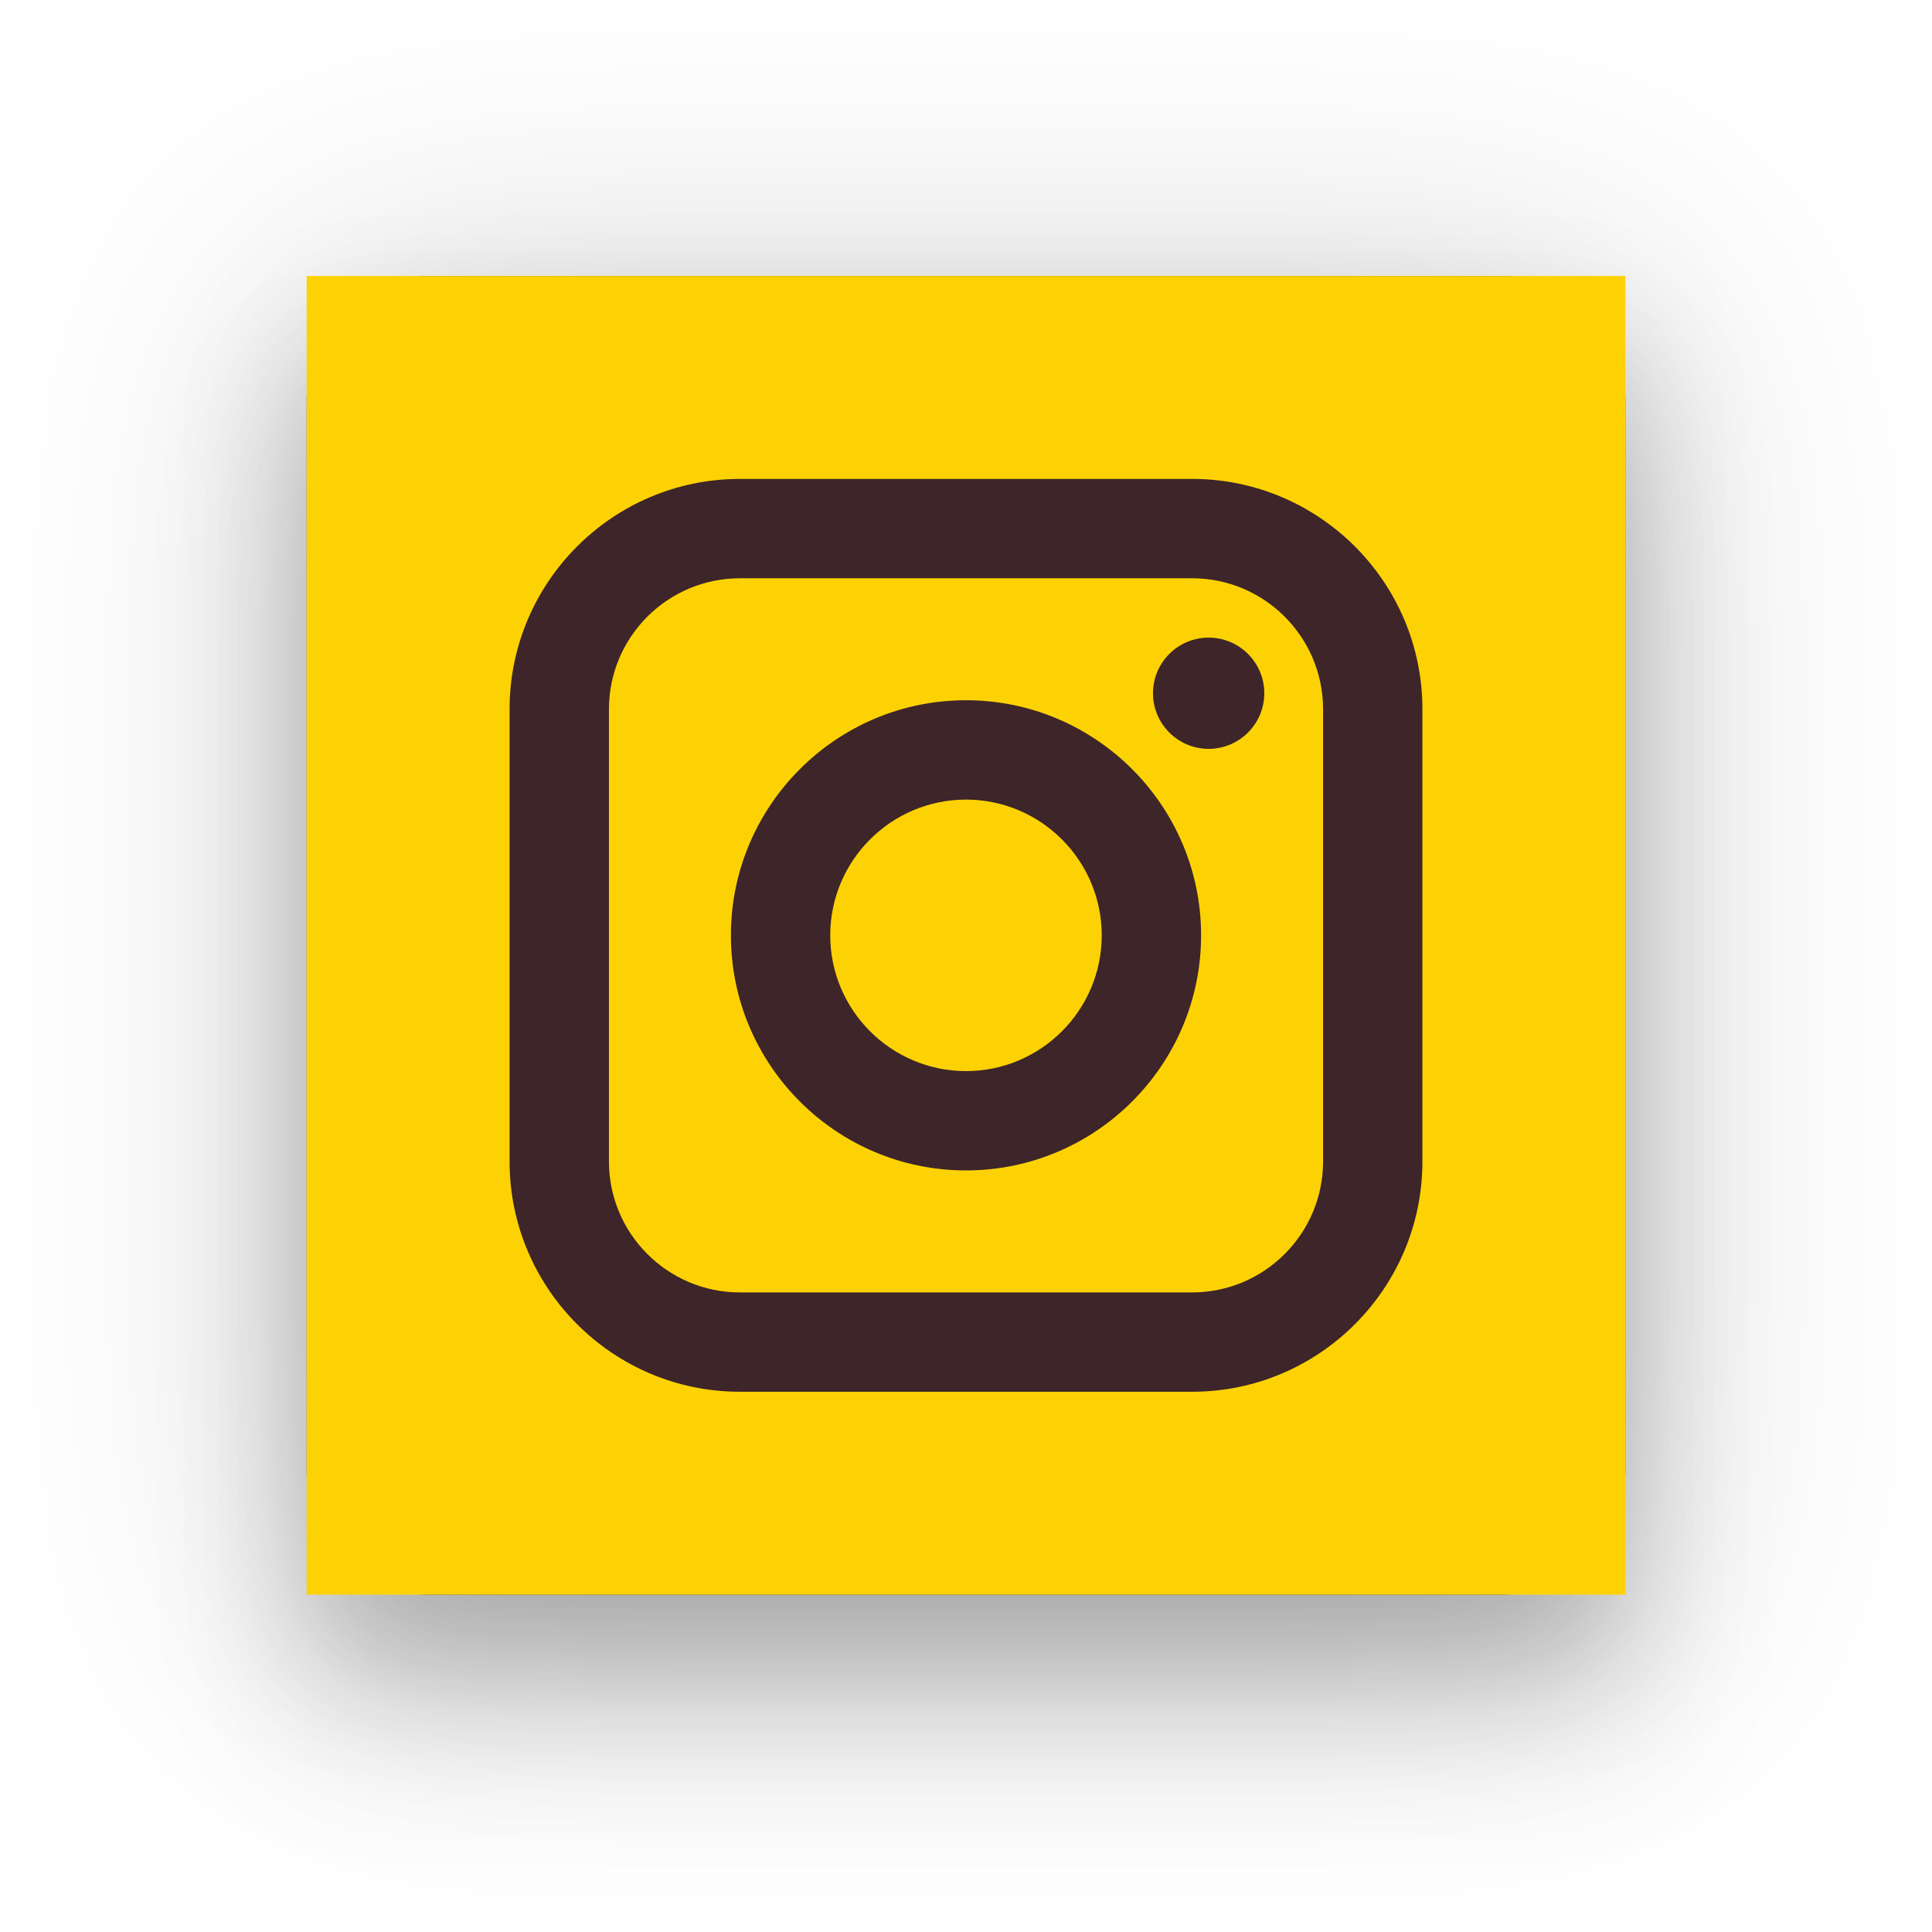
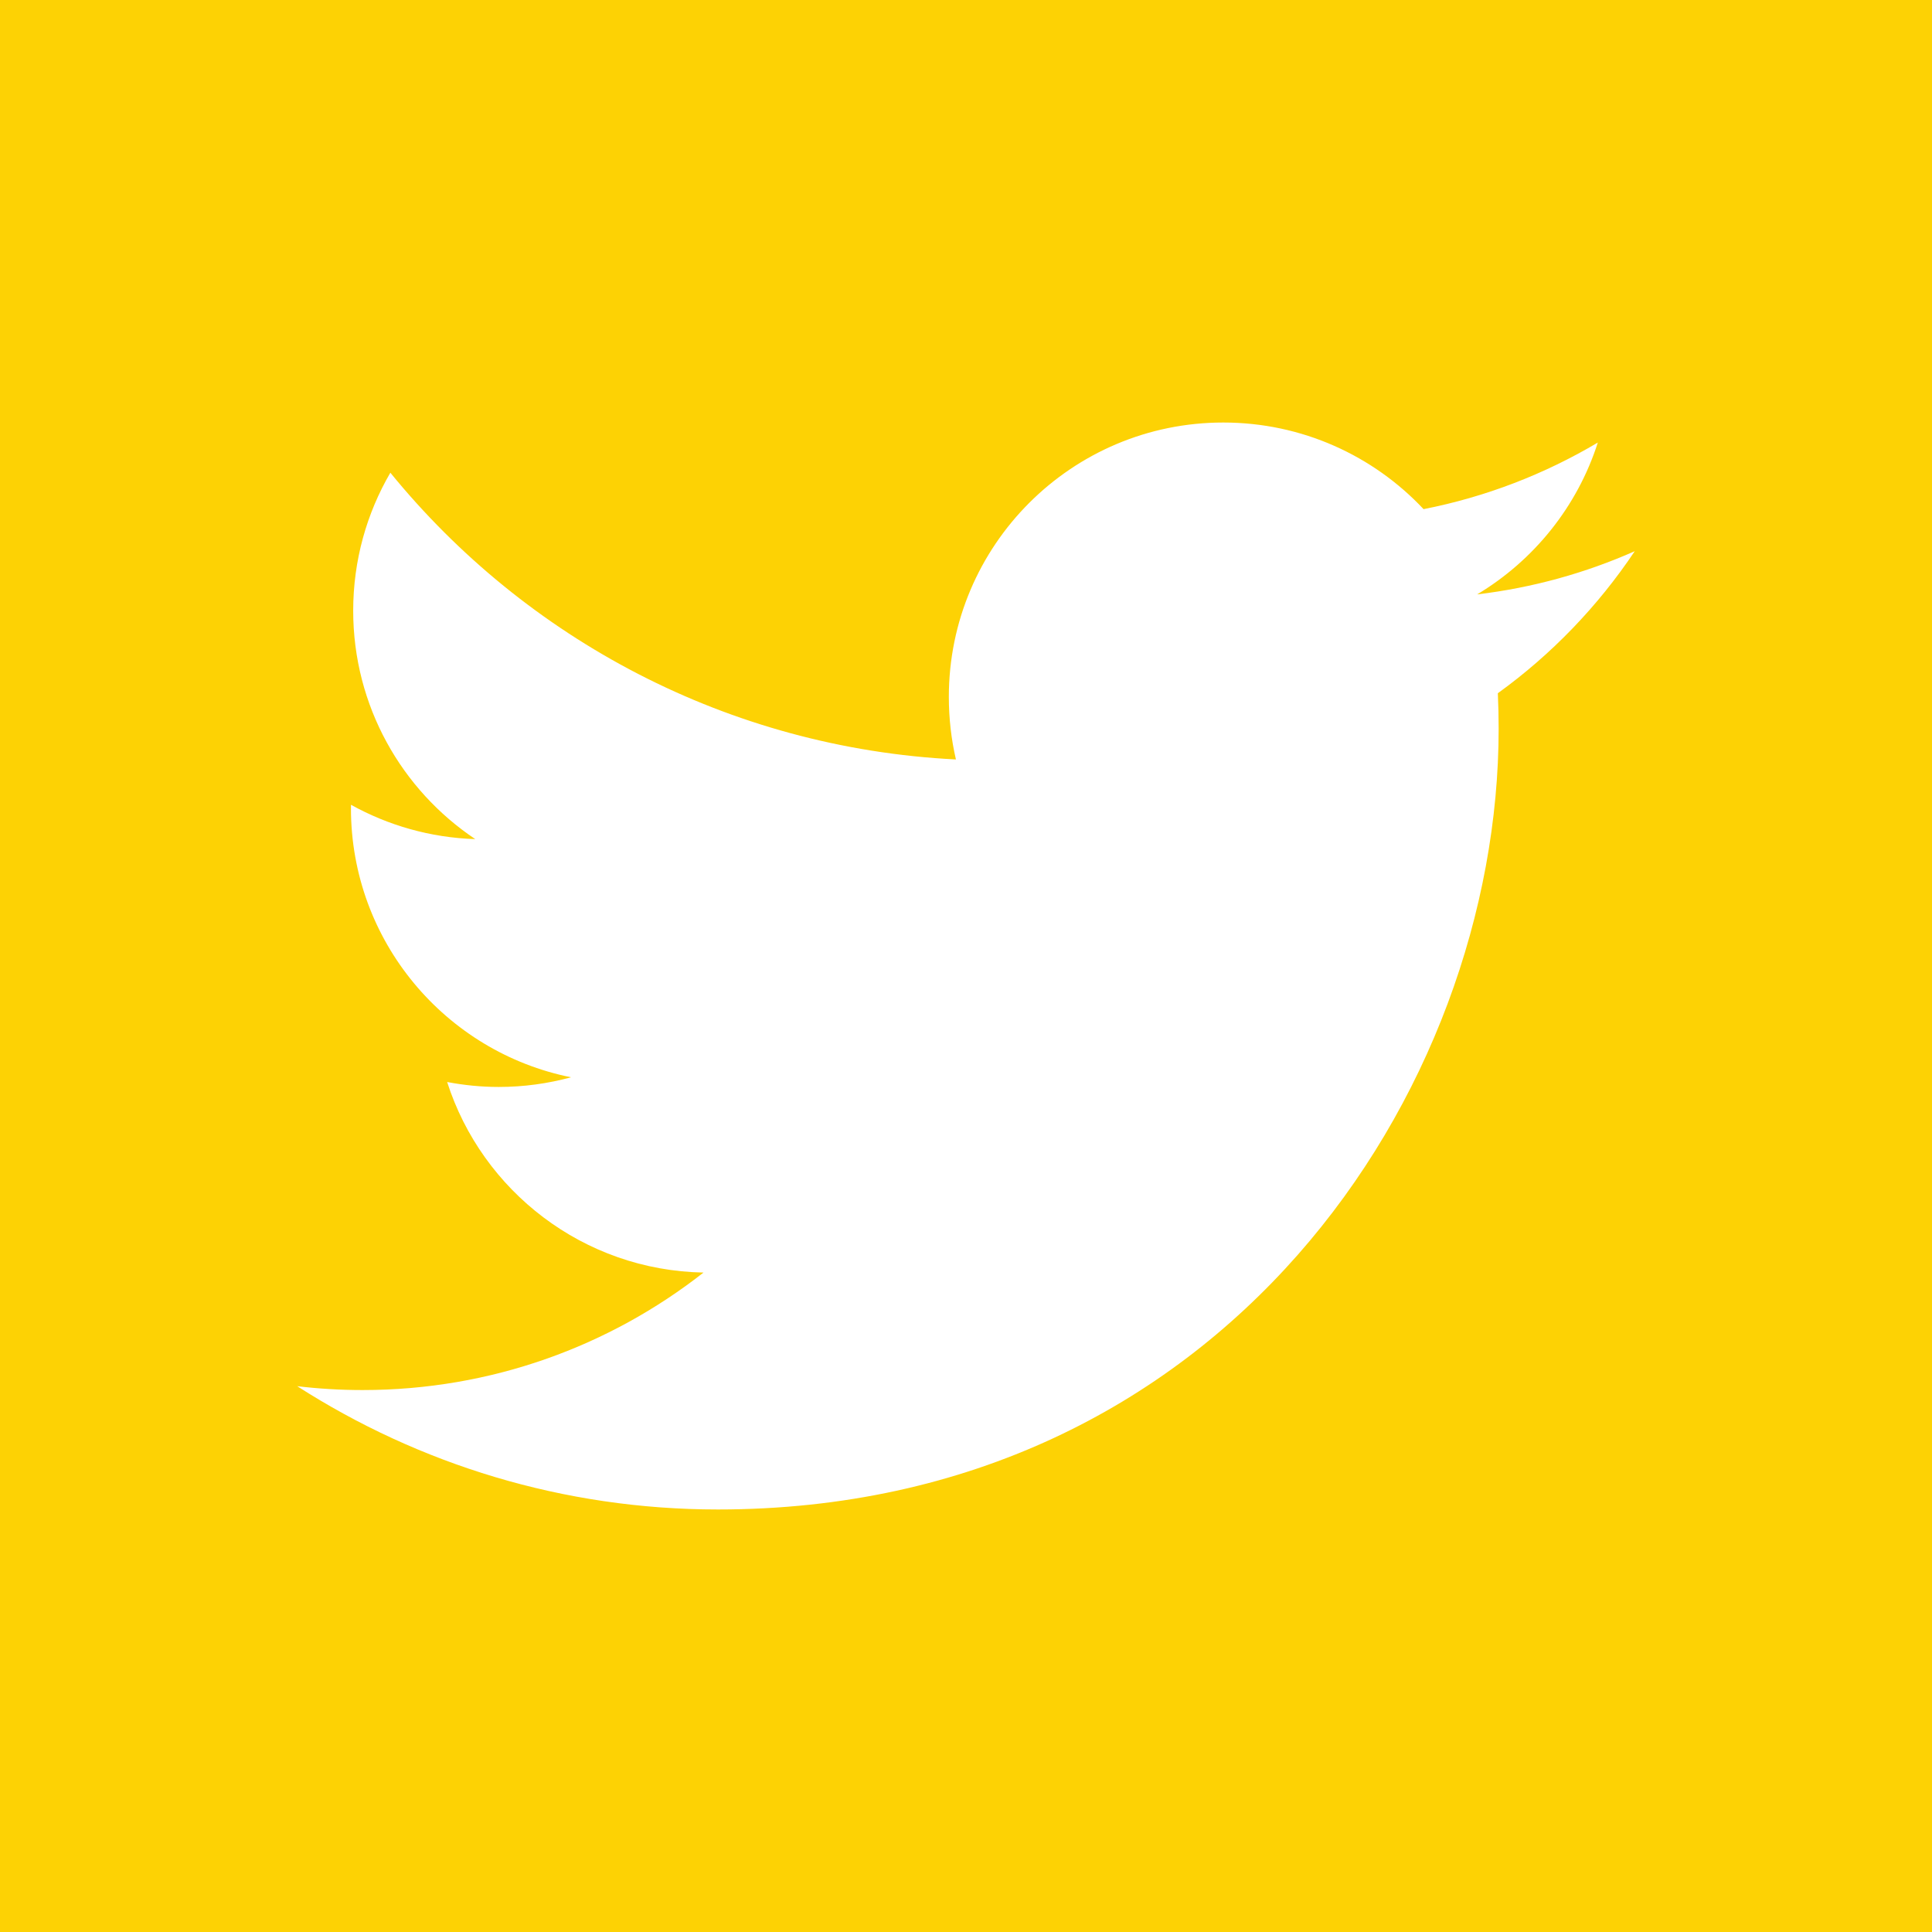
- <svg xmlns="http://www.w3.org/2000/svg" width="63" height="63" viewBox="0 0 63 63" fill="none">
-   <g filter="url(#filter0_ddd)">
-     <rect x="10" y="9" width="43" height="43" rx="4" fill="#3D2529" />
-     <path fill-rule="evenodd" clip-rule="evenodd" d="M38.874 18.857H24.126C21.772 18.857 19.857 20.772 19.857 23.126V37.874C19.857 40.229 21.772 42.144 24.126 42.144H38.874C41.228 42.144 43.144 40.229 43.144 37.874V23.126C43.144 20.772 41.228 18.857 38.874 18.857ZM31.5 38.166C27.273 38.166 23.834 34.727 23.834 30.5C23.834 26.273 27.273 22.834 31.5 22.834C35.727 22.834 39.166 26.273 39.166 30.5C39.166 34.727 35.727 38.166 31.5 38.166ZM39.413 24.419C38.412 24.419 37.598 23.606 37.598 22.606C37.598 21.605 38.412 20.792 39.413 20.792C40.413 20.792 41.227 21.605 41.227 22.606C41.227 23.606 40.413 24.419 39.413 24.419Z" fill="#FDD204" />
-     <path fill-rule="evenodd" clip-rule="evenodd" d="M31.5 26.074C29.06 26.074 27.073 28.06 27.073 30.5C27.073 32.941 29.06 34.927 31.5 34.927C33.941 34.927 35.926 32.941 35.926 30.5C35.926 28.06 33.941 26.074 31.5 26.074Z" fill="#FDD204" />
-     <path fill-rule="evenodd" clip-rule="evenodd" d="M10 9V52H53V9H10ZM46.383 37.874C46.383 42.015 43.015 45.383 38.874 45.383H24.126C19.985 45.383 16.617 42.015 16.617 37.874V23.126C16.617 18.985 19.985 15.617 24.126 15.617H38.874C43.015 15.617 46.383 18.985 46.383 23.126V37.874Z" fill="#FDD204" />
-   </g>
-   <defs>
-     <filter id="filter0_ddd" x="0" y="0" width="63" height="63" filterUnits="userSpaceOnUse" color-interpolation-filters="sRGB">
-       <feFlood flood-opacity="0" result="BackgroundImageFix" />
-       <feColorMatrix in="SourceAlpha" type="matrix" values="0 0 0 0 0 0 0 0 0 0 0 0 0 0 0 0 0 0 127 0" />
-       <feOffset dy="1" />
-       <feGaussianBlur stdDeviation="5" />
-       <feColorMatrix type="matrix" values="0 0 0 0 0 0 0 0 0 0 0 0 0 0 0 0 0 0 0.2 0" />
-       <feBlend mode="normal" in2="BackgroundImageFix" result="effect1_dropShadow" />
-       <feColorMatrix in="SourceAlpha" type="matrix" values="0 0 0 0 0 0 0 0 0 0 0 0 0 0 0 0 0 0 127 0" />
-       <feOffset dy="4" />
-       <feGaussianBlur stdDeviation="2.5" />
-       <feColorMatrix type="matrix" values="0 0 0 0 0 0 0 0 0 0 0 0 0 0 0 0 0 0 0.12 0" />
-       <feBlend mode="normal" in2="effect1_dropShadow" result="effect2_dropShadow" />
-       <feColorMatrix in="SourceAlpha" type="matrix" values="0 0 0 0 0 0 0 0 0 0 0 0 0 0 0 0 0 0 127 0" />
-       <feOffset dy="2" />
-       <feGaussianBlur stdDeviation="2" />
-       <feColorMatrix type="matrix" values="0 0 0 0 0 0 0 0 0 0 0 0 0 0 0 0 0 0 0.14 0" />
-       <feBlend mode="normal" in2="effect2_dropShadow" result="effect3_dropShadow" />
-       <feBlend mode="normal" in="SourceGraphic" in2="effect3_dropShadow" result="shape" />
-     </filter>
-   </defs>
+ <svg xmlns="http://www.w3.org/2000/svg" width="43" height="43" viewBox="0 0 43 43" fill="none">
+   <path fill-rule="evenodd" clip-rule="evenodd" d="M0 0V43H43V0H0ZM33.337 15.429C33.349 15.691 33.355 15.954 33.355 16.219C33.355 24.29 27.211 33.596 15.977 33.596C12.528 33.596 9.318 32.585 6.615 30.852C7.093 30.909 7.579 30.938 8.072 30.938C10.934 30.938 13.567 29.962 15.658 28.323C12.985 28.274 10.729 26.508 9.952 24.082C10.325 24.153 10.708 24.192 11.101 24.192C11.658 24.192 12.198 24.116 12.71 23.977C9.916 23.416 7.811 20.948 7.811 17.989C7.811 17.963 7.811 17.937 7.812 17.912C8.635 18.369 9.577 18.644 10.578 18.676C8.939 17.58 7.861 15.711 7.861 13.592C7.861 12.473 8.162 11.424 8.688 10.521C11.7 14.217 16.201 16.648 21.276 16.903C21.172 16.456 21.118 15.99 21.118 15.511C21.118 12.138 23.853 9.404 27.226 9.404C28.982 9.404 30.57 10.145 31.684 11.332C33.075 11.059 34.382 10.55 35.562 9.85C35.106 11.277 34.138 12.473 32.877 13.229C34.112 13.082 35.289 12.753 36.384 12.268C35.566 13.492 34.53 14.568 33.337 15.429Z" fill="#FDD204" />
</svg>
